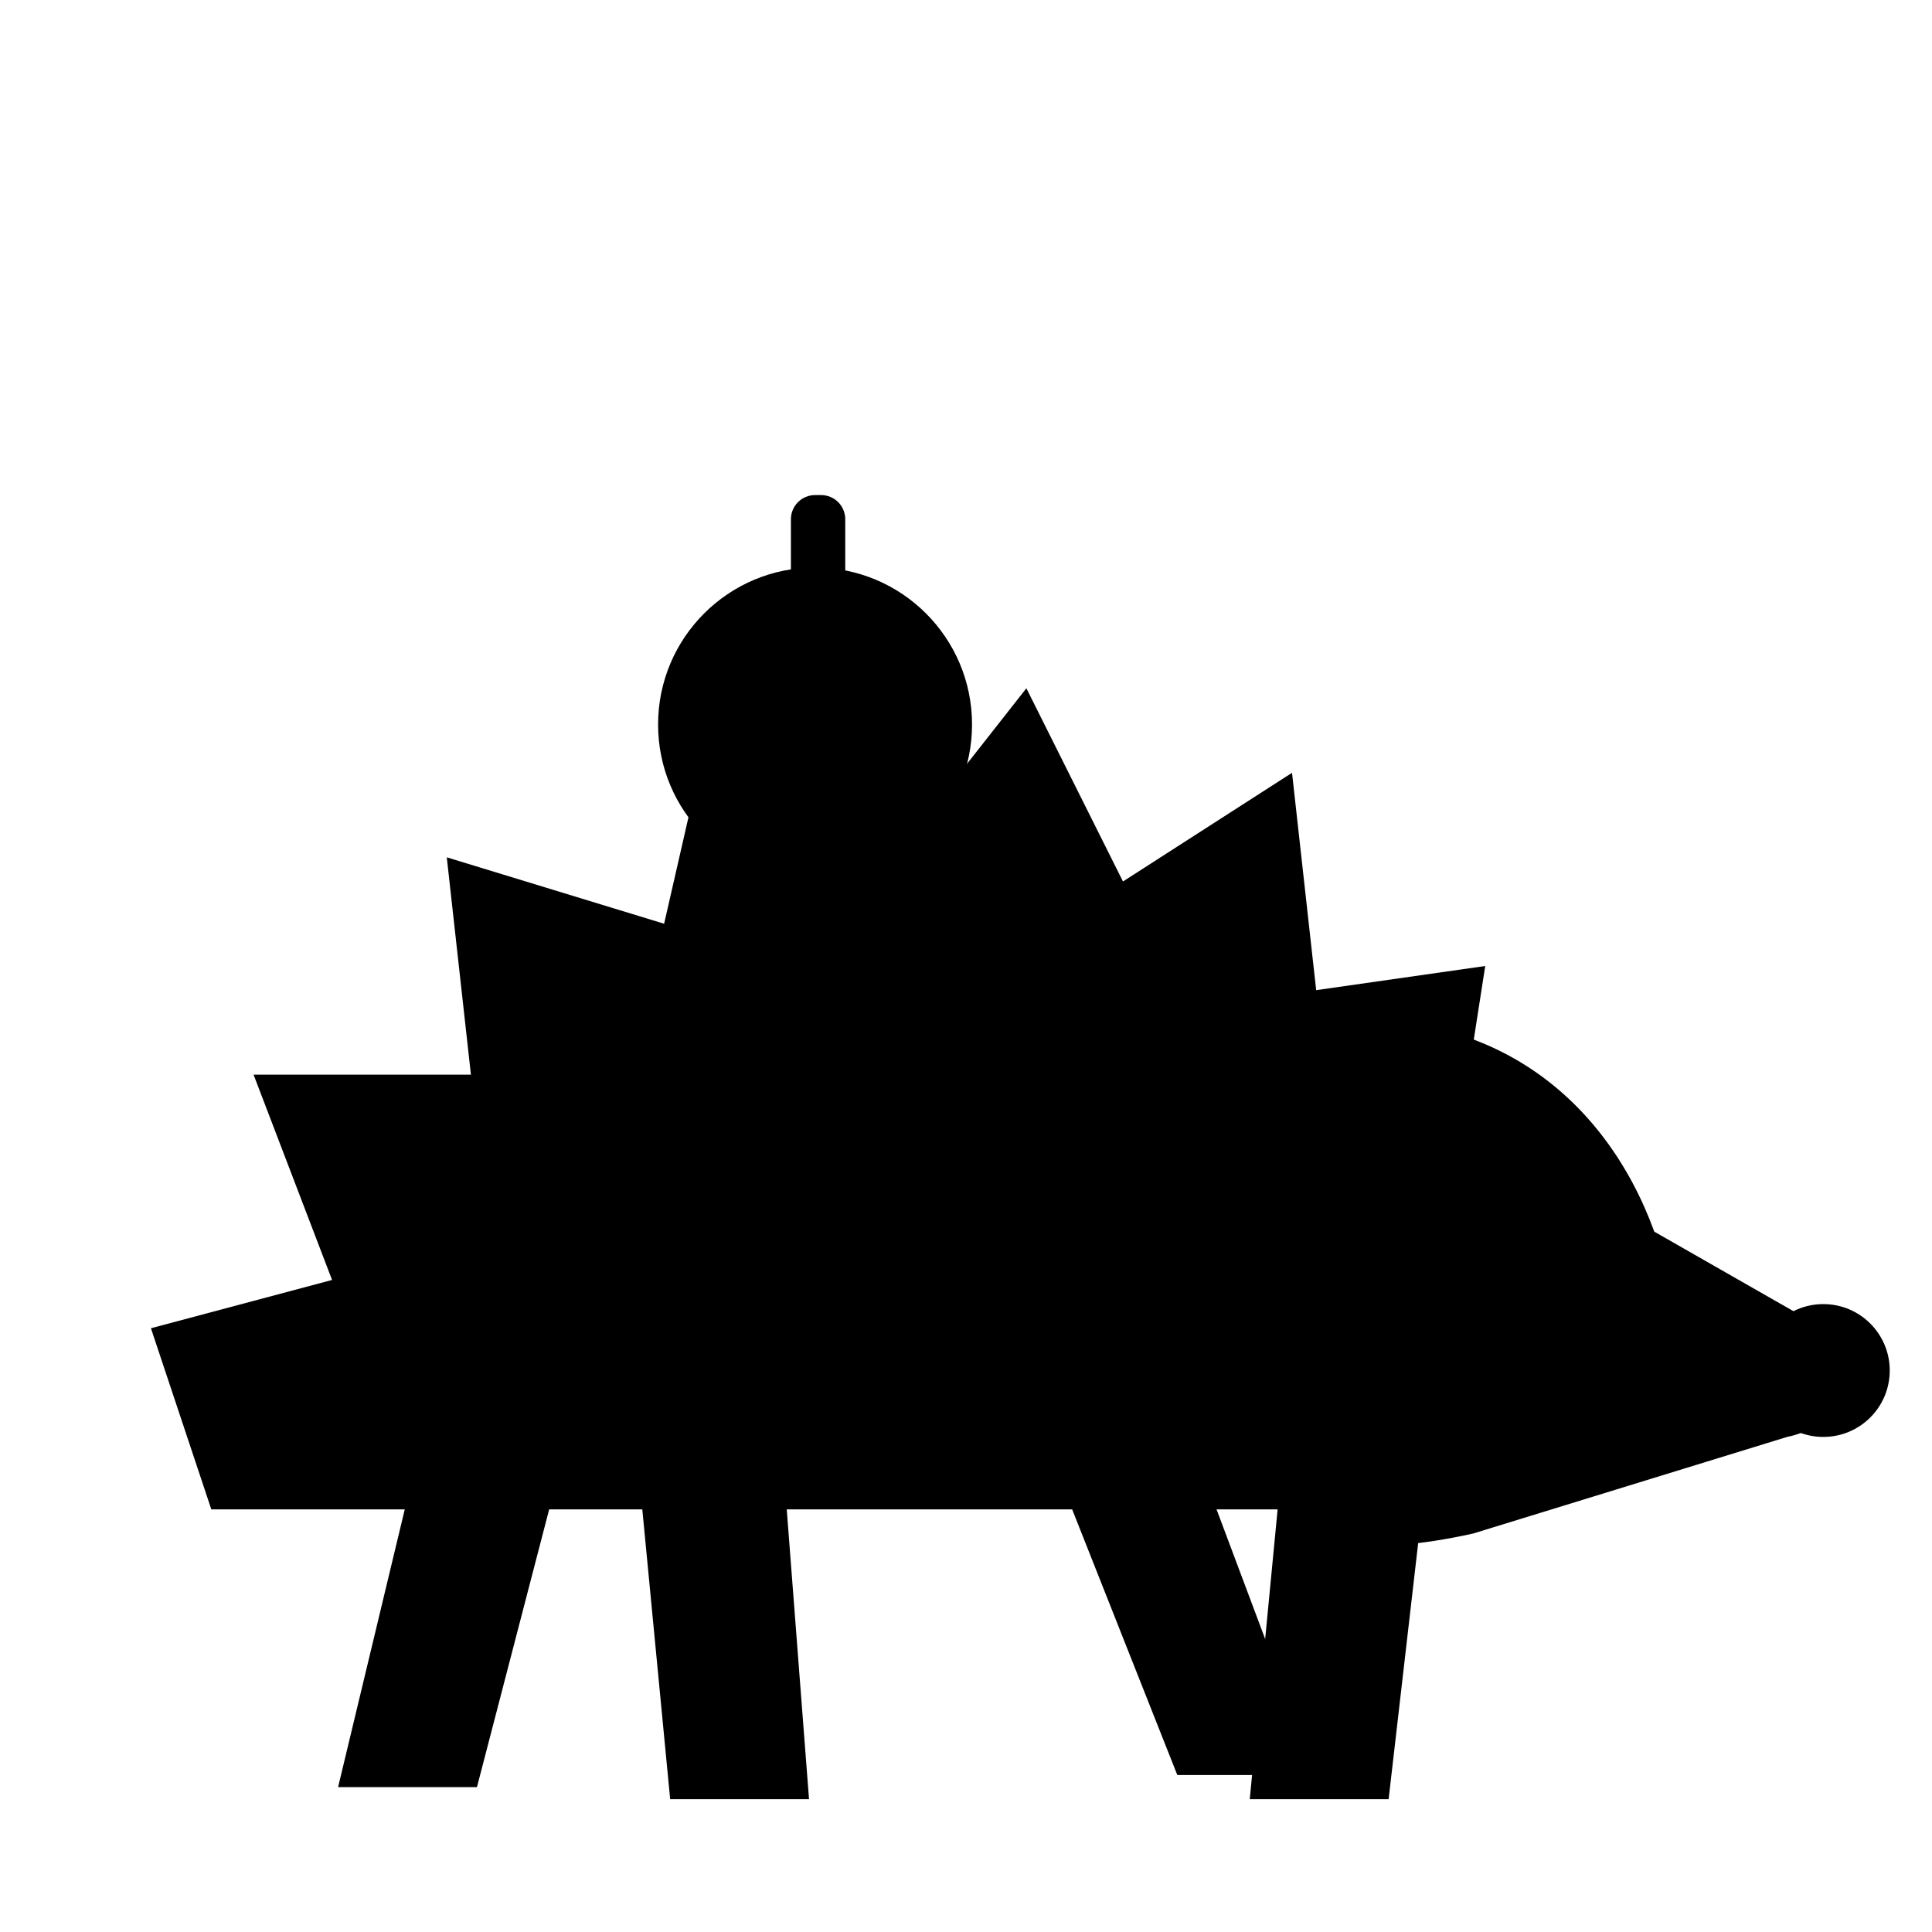
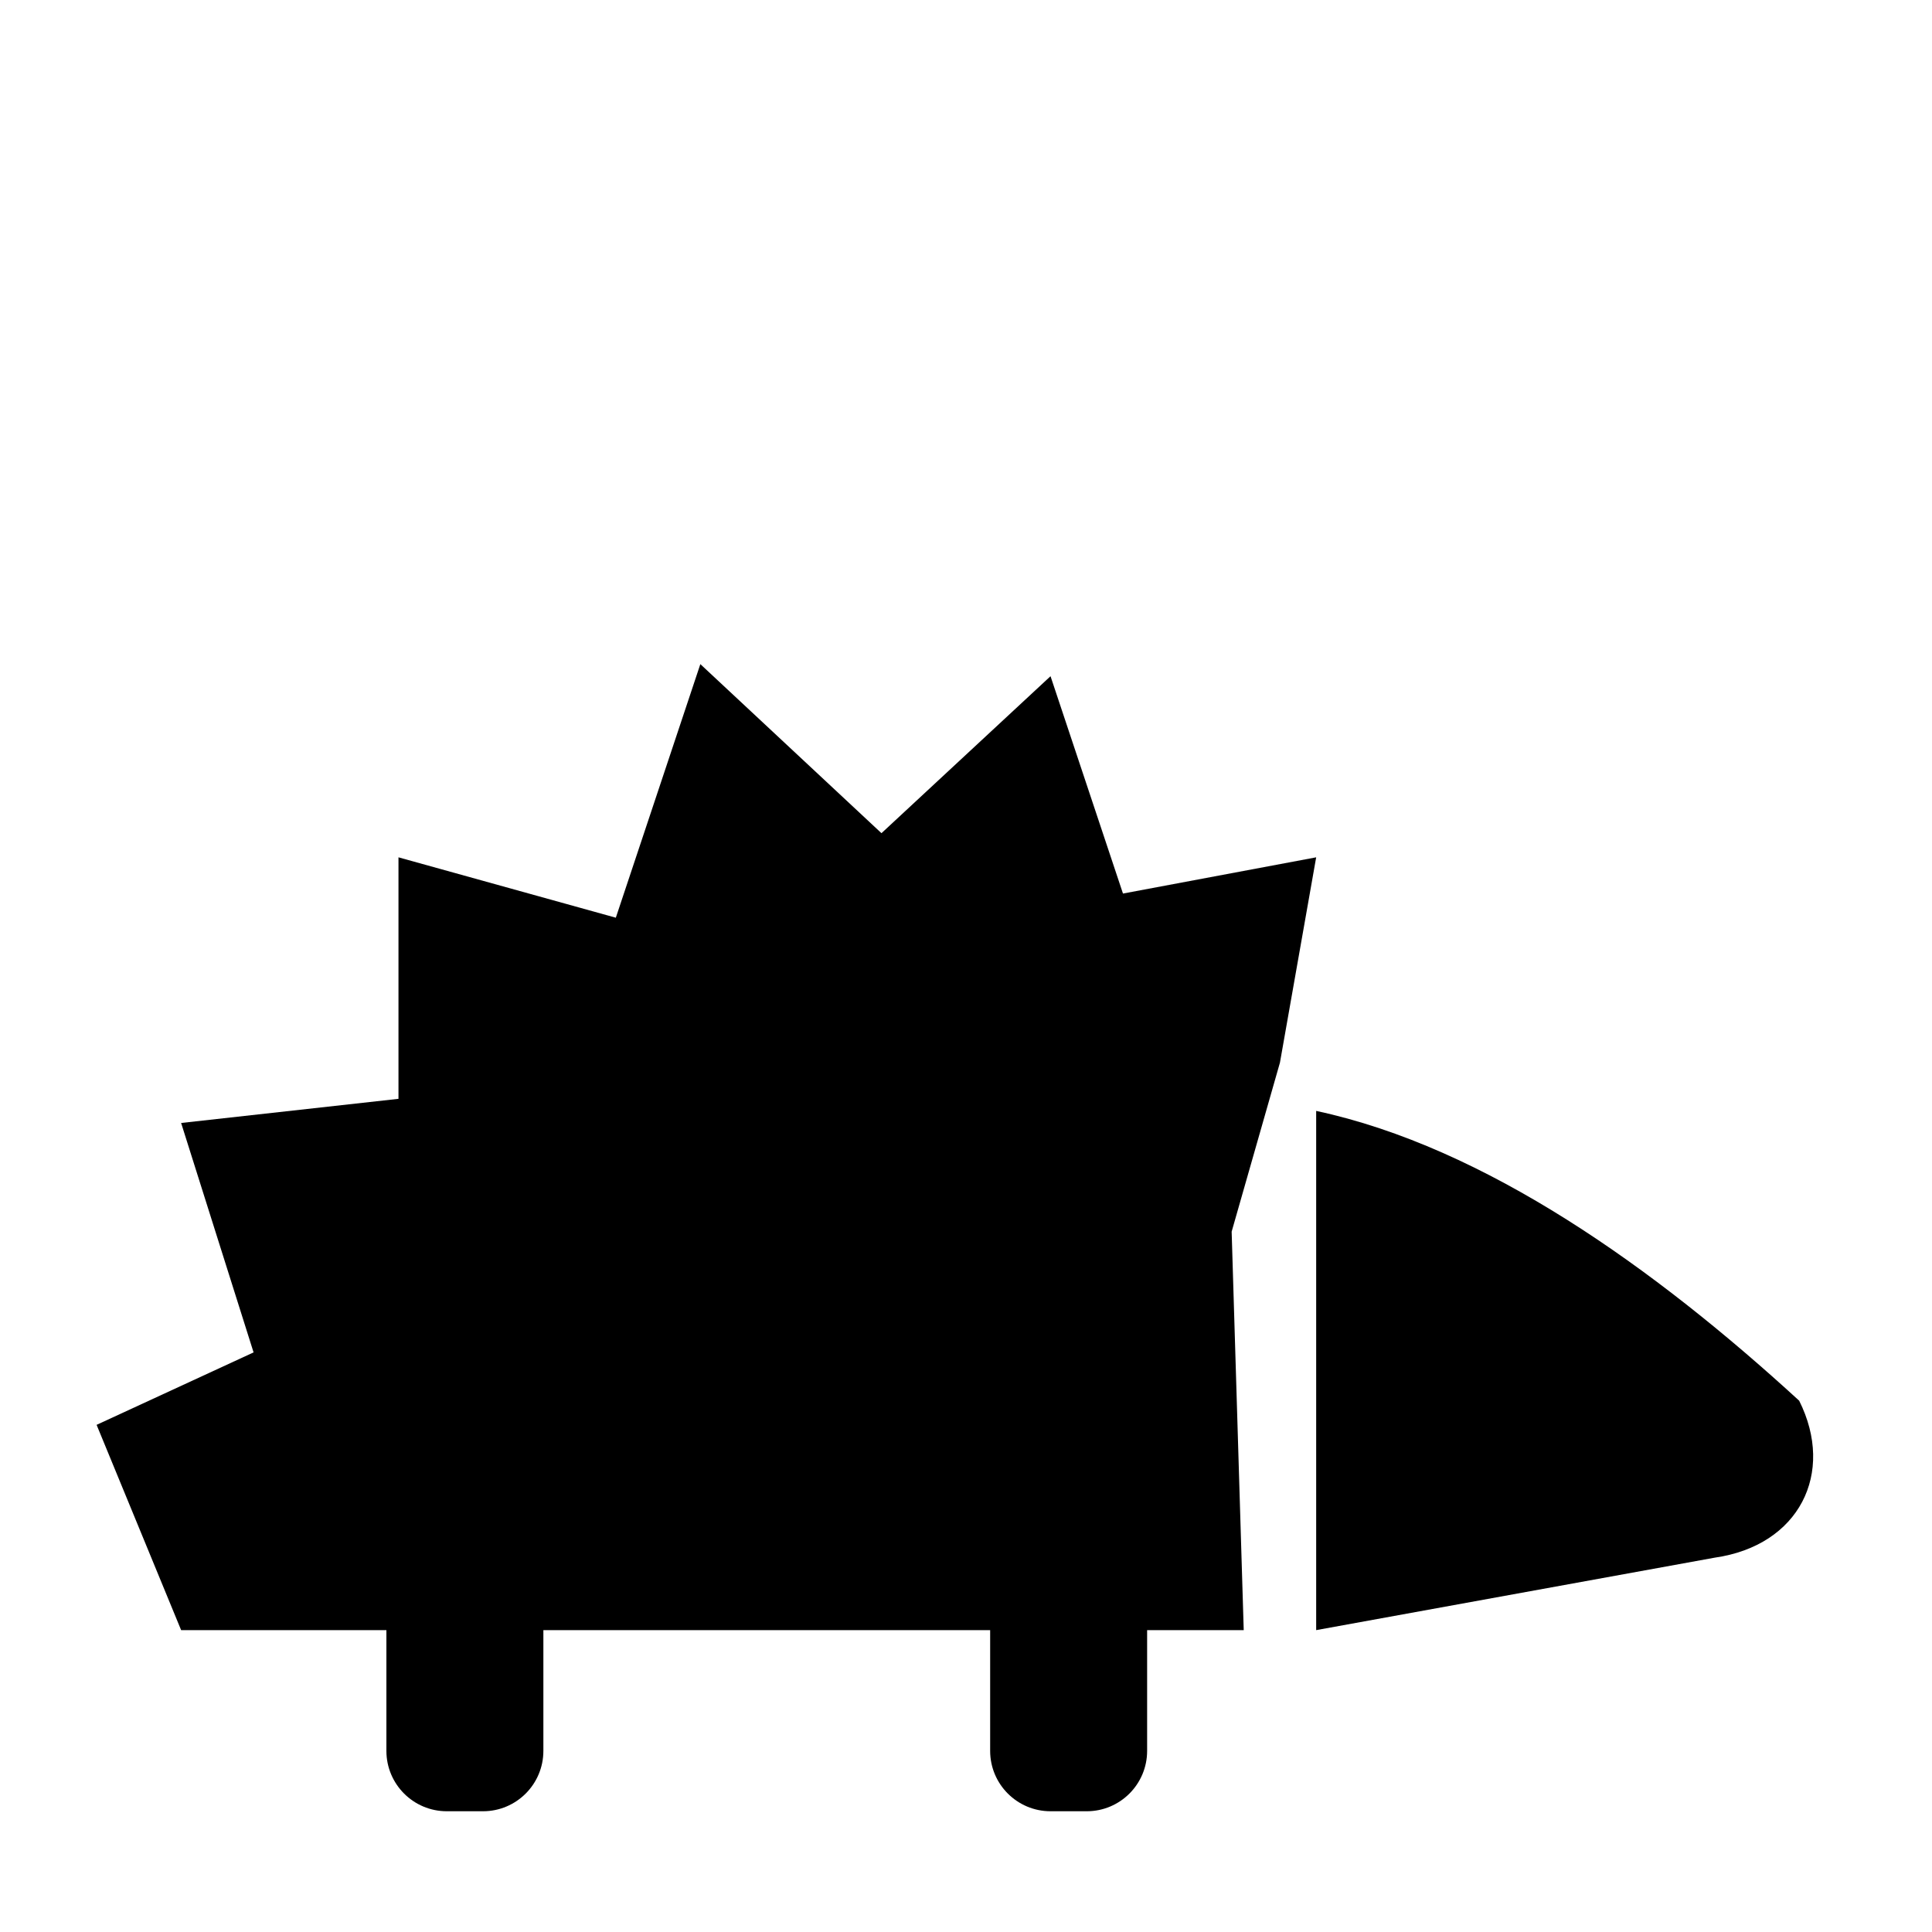
<svg xmlns="http://www.w3.org/2000/svg" viewBox="0 0 32 32">
-   <path class="fg" d="M3.5 25L2.5 22L5.5 21.2L4.2 17.8L7.8 17.8L7.4 14.2L11 15.3L11.8 11.8L14.8 14.2L17 11.4L18.6 14.6L21.4 12.8L21.8 16.4L24.6 16L23.2 25Z" />
-   <path class="dim" d="M21.2 17C24.6 16.4 26.6 18.2 27.4 20.4L30.2 22C30.9 22.5 30.6 23.6 29.6 23.8L24.4 25.4C22.6 25.8 21.4 25.6 21.2 25Z" />
-   <circle class="fg" cx="30.2" cy="22.7" r="1.1" />
-   <circle class="fg" cx="25.4" cy="20.2" r="0.95" />
-   <path class="fg" d="M6.8 24.6H9.2L7.9 29.6H5.6Z" />
-   <path class="fg" d="M10.6 24.6H13L13.4 29.8H11.1Z" />
-   <path class="fg" d="M17.6 24.6H20L21.8 29.4H19.5Z" />
-   <path class="fg" d="M21.2 24.6H23.6L23 29.8H20.7Z" />
-   <circle class="accent" cx="13.5" cy="12" r="2.6" />
-   <rect class="fg" x="13.1" y="8.2" width="0.9" height="2.2" rx="0.4" />
+   <path class="fg" d="M3 27L1.6 23.6L4.2 22.4L3 18.6L6.6 18.2L6.6 14.2L10.2 15.2L11.6 11L14.6 13.8L17.4 11.2L18.6 14.8L21.8 14.2L21.2 17.6L20.4 20.4L20.6 27Z" />
+   <path class="bg" d="M5 25.8L3.9 23.1L5.9 22.2L5 19.2L7.8 18.9L7.8 15.8L10.6 16.6L11.7 13.3L14 15.5L16.2 13.5L17.1 16.3L19.6 15.8L19.2 18.5L18.6 20.6L18.7 25.8Z" />
+   <path class="fg" d="M21.8 18.4C24.6 19 27.4 21 29.8 23.2C30.4 24.4 29.8 25.6 28.4 25.8L21.8 27Z" />
+   <circle class="bg" cx="25" cy="21.8" r="1" />
+   <rect class="fg" x="6.4" y="26" width="2.6" height="4" rx="1" />
+   <rect class="fg" x="16.4" y="26" width="2.6" height="4" rx="1" />
</svg>
